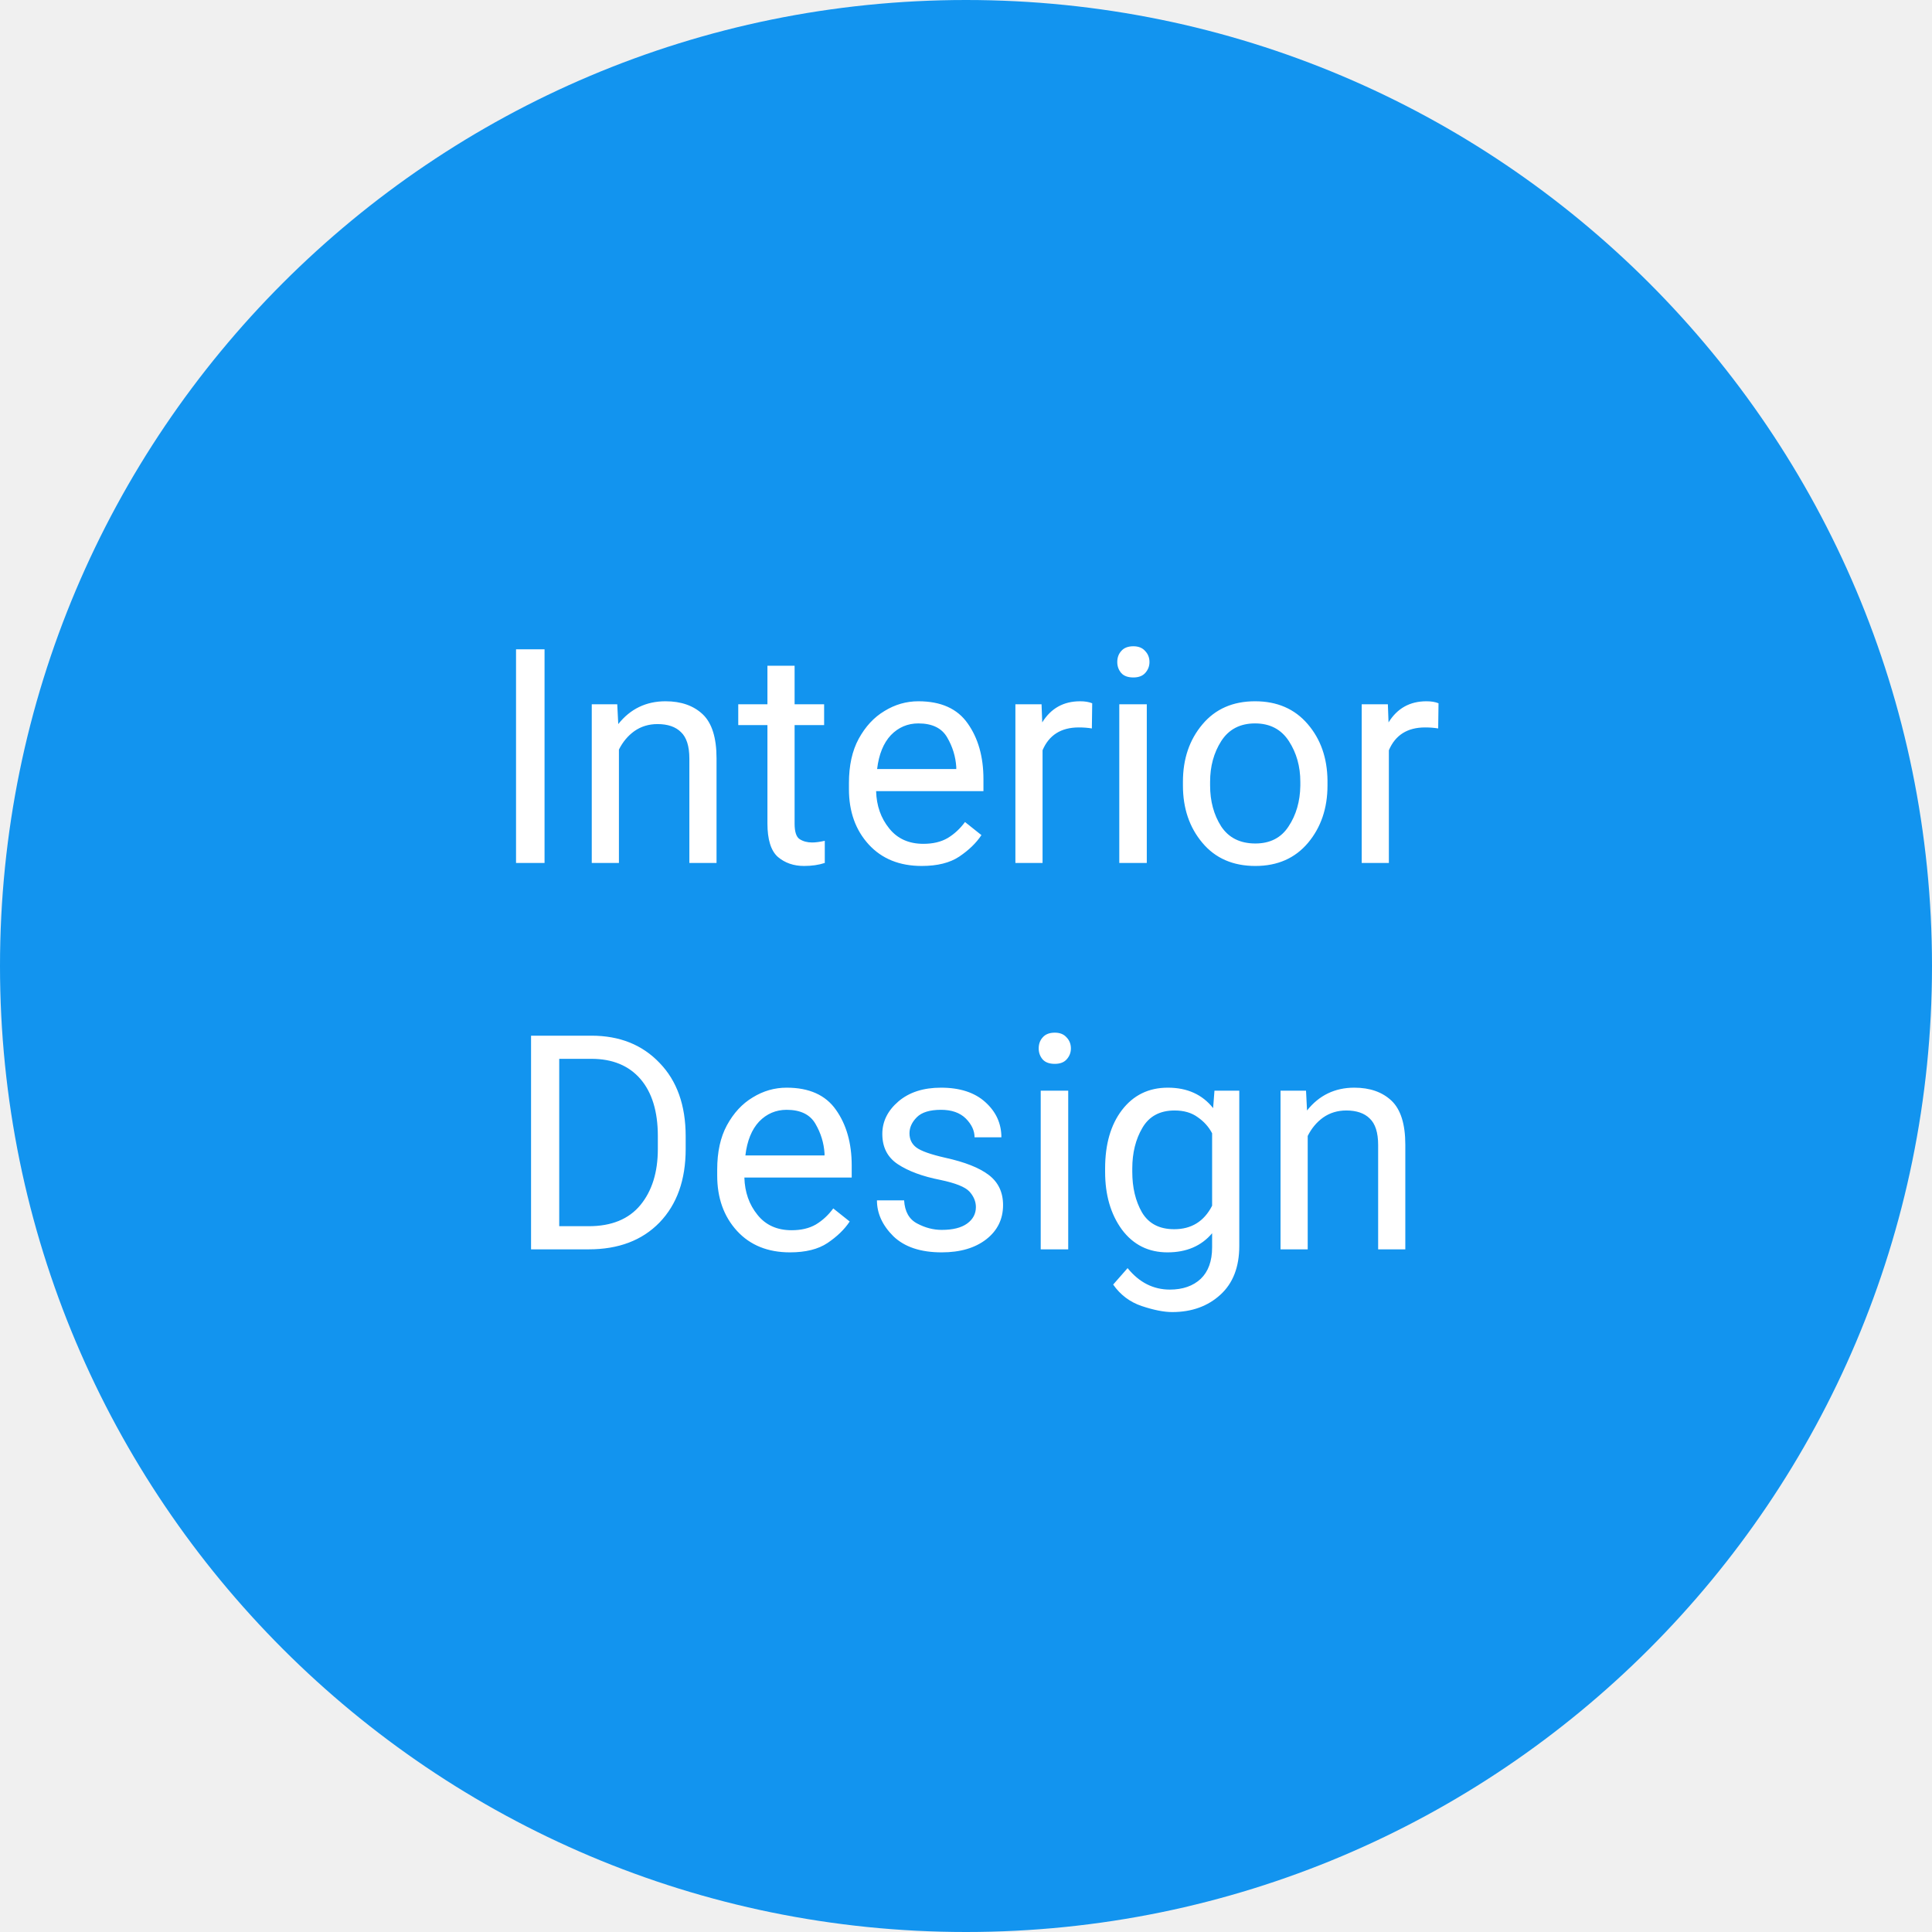
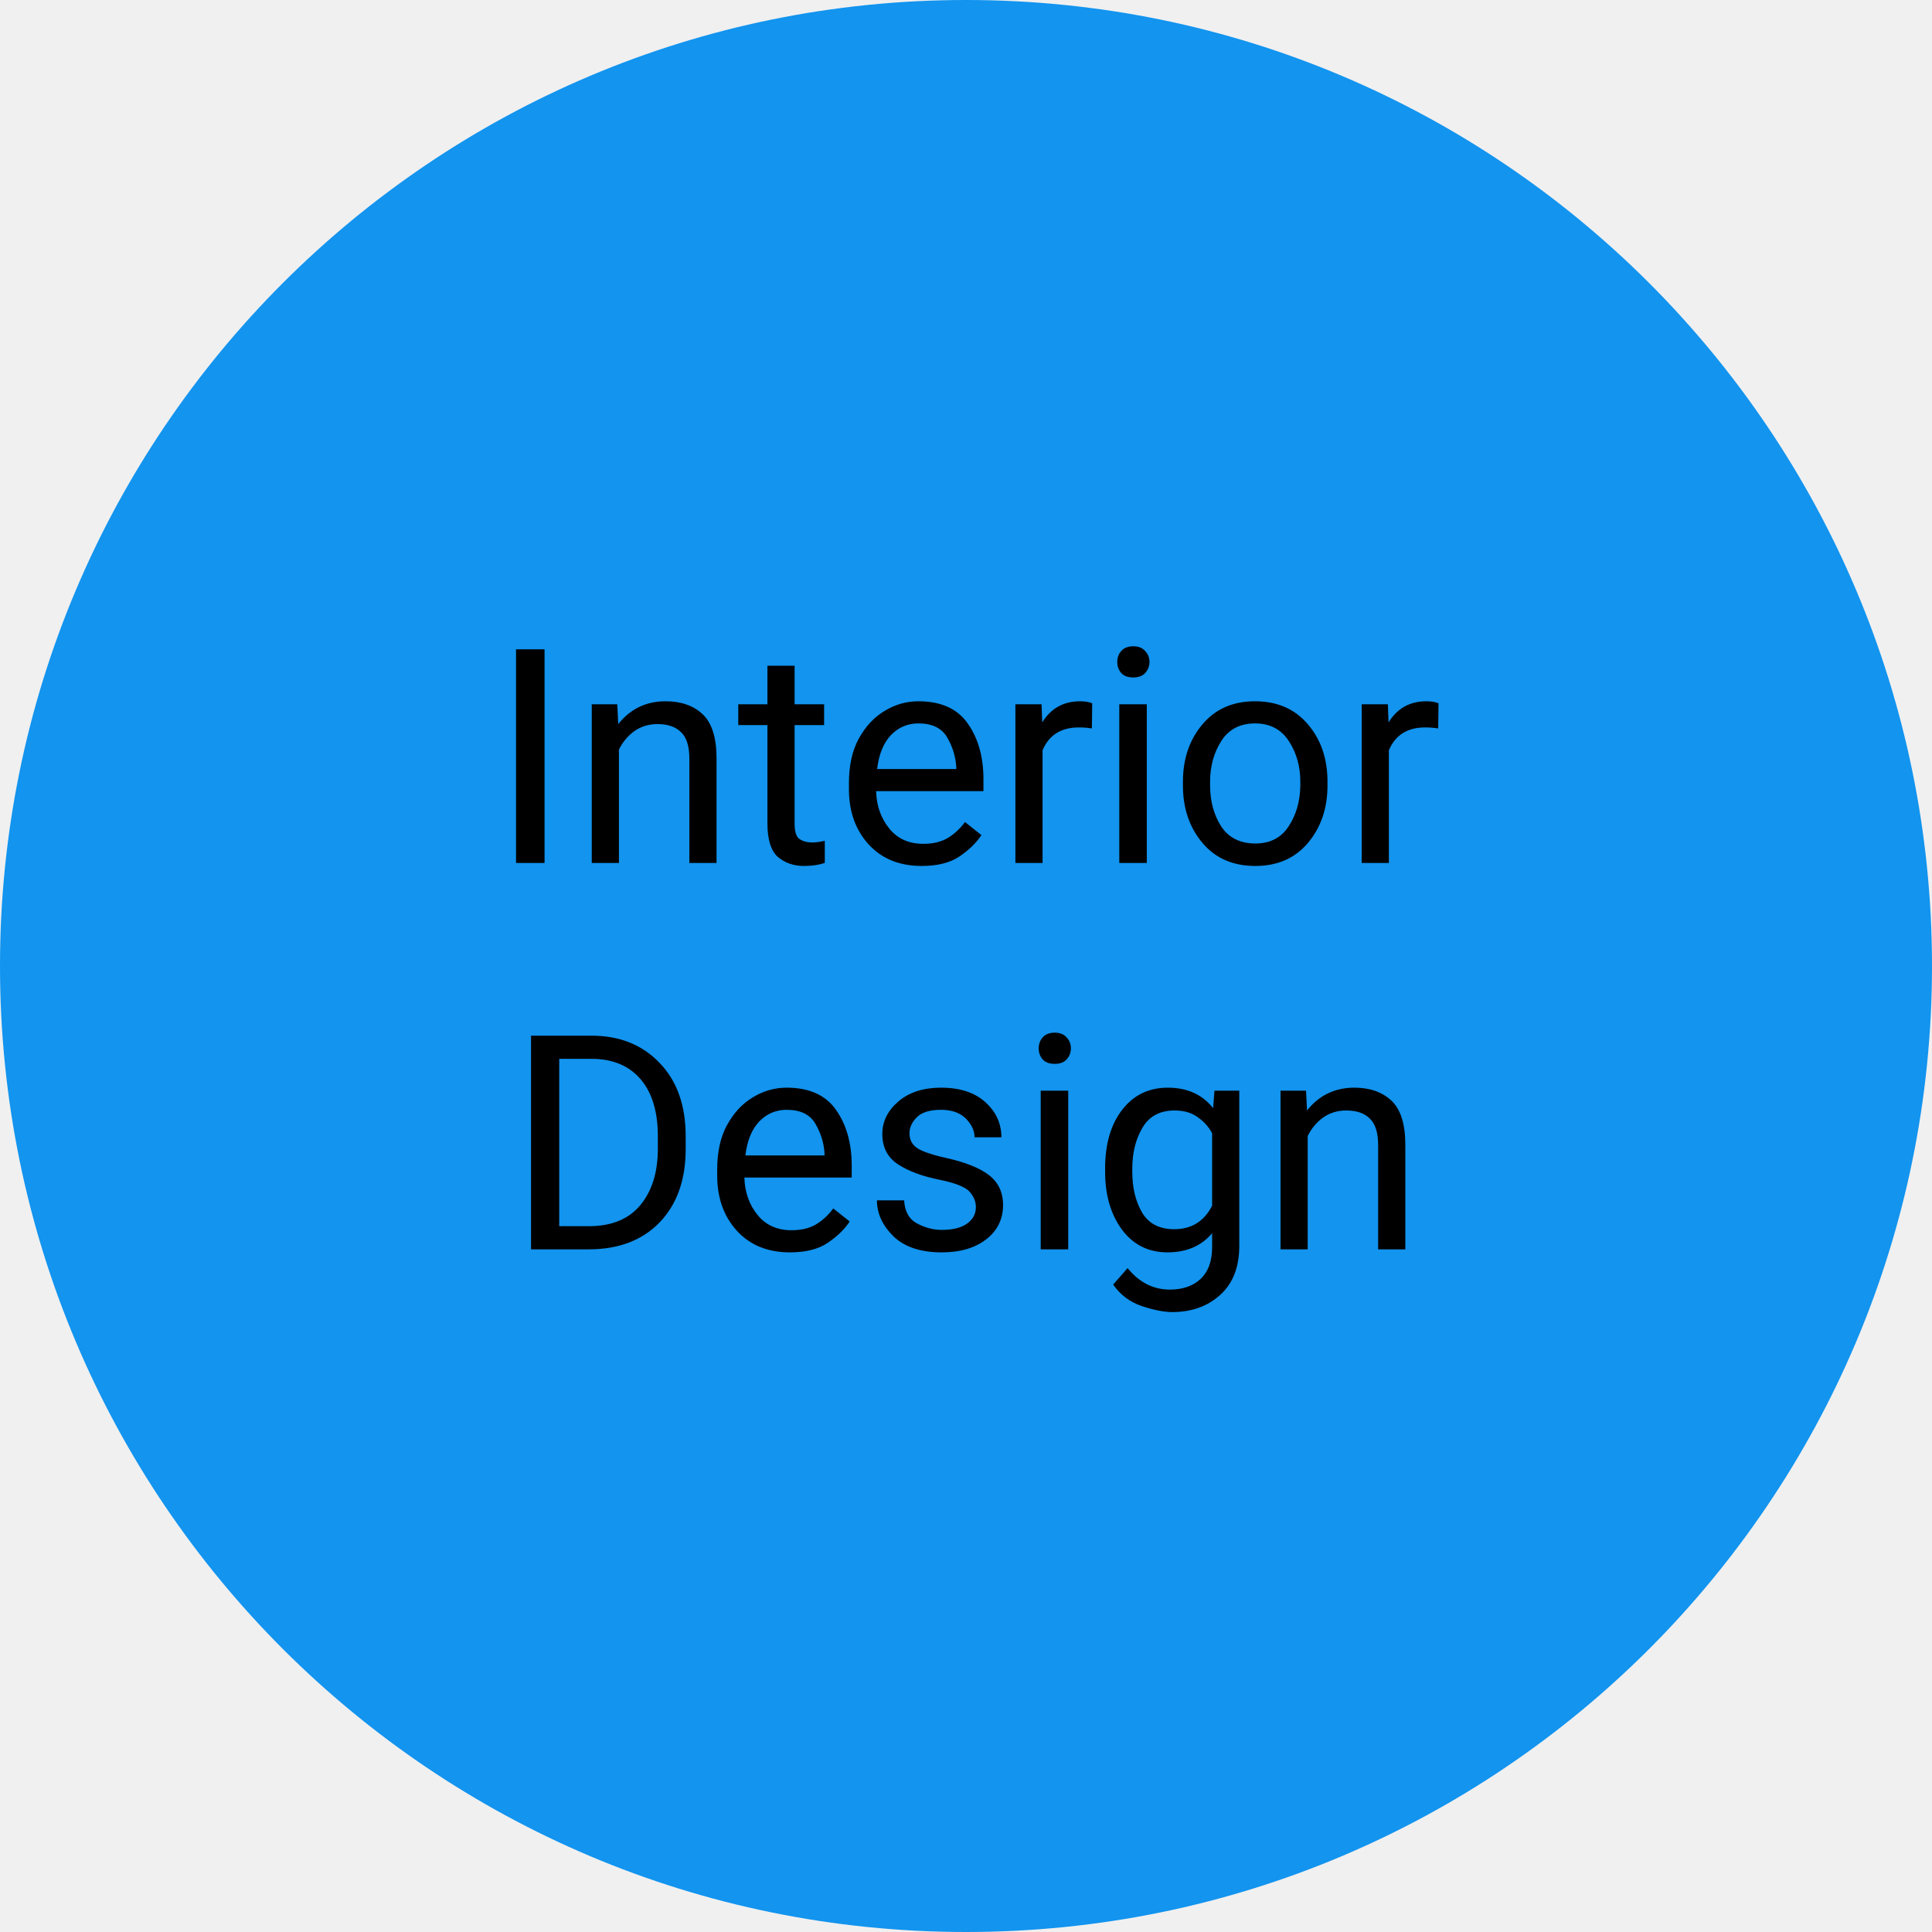
<svg xmlns="http://www.w3.org/2000/svg" width="90px" height="90px" viewBox="0 0 90 90" version="1.1">
  <defs>
    <style type="text/css">
      @font-face {
        font-family: 'Roboto';
        
        
          url('./font/roboto-regular-webfont-webfont.woff') format('woff'),
          url('./font/roboto-regular-webfont-webfont.ttf') format('truetype'),
          url('./font/roboto-regular-webfont-webfont.svg#Roboto') format('svg');
        font-weight: normal;
        font-style: normal;
      }
-       text { font-family: Roboto, sans-serif;}
+       text { font-family: Roboto, sans-serif; fill: #000000; }
      
    </style>
  </defs>
  <g id="Page-1" stroke="none" stroke-width="1" fill="none" fill-rule="evenodd">
    <g id="Preferences" transform="translate(-21, -561)" fill="#1294EF">
      <circle id="circle_svg" cx="66" cy="606" r="45" />
    </g>
  </g>
  <text x="50%" y="40%" text-anchor="middle" dy="0.3em" font-size="14" font-family="Roboto" fill="#FFFFFF">Interior</text>
  <text x="50%" y="60%" text-anchor="middle" dy="0.3em" font-size="14" font-family="Roboto" fill="#FFFFFF">Design</text>
</svg>
